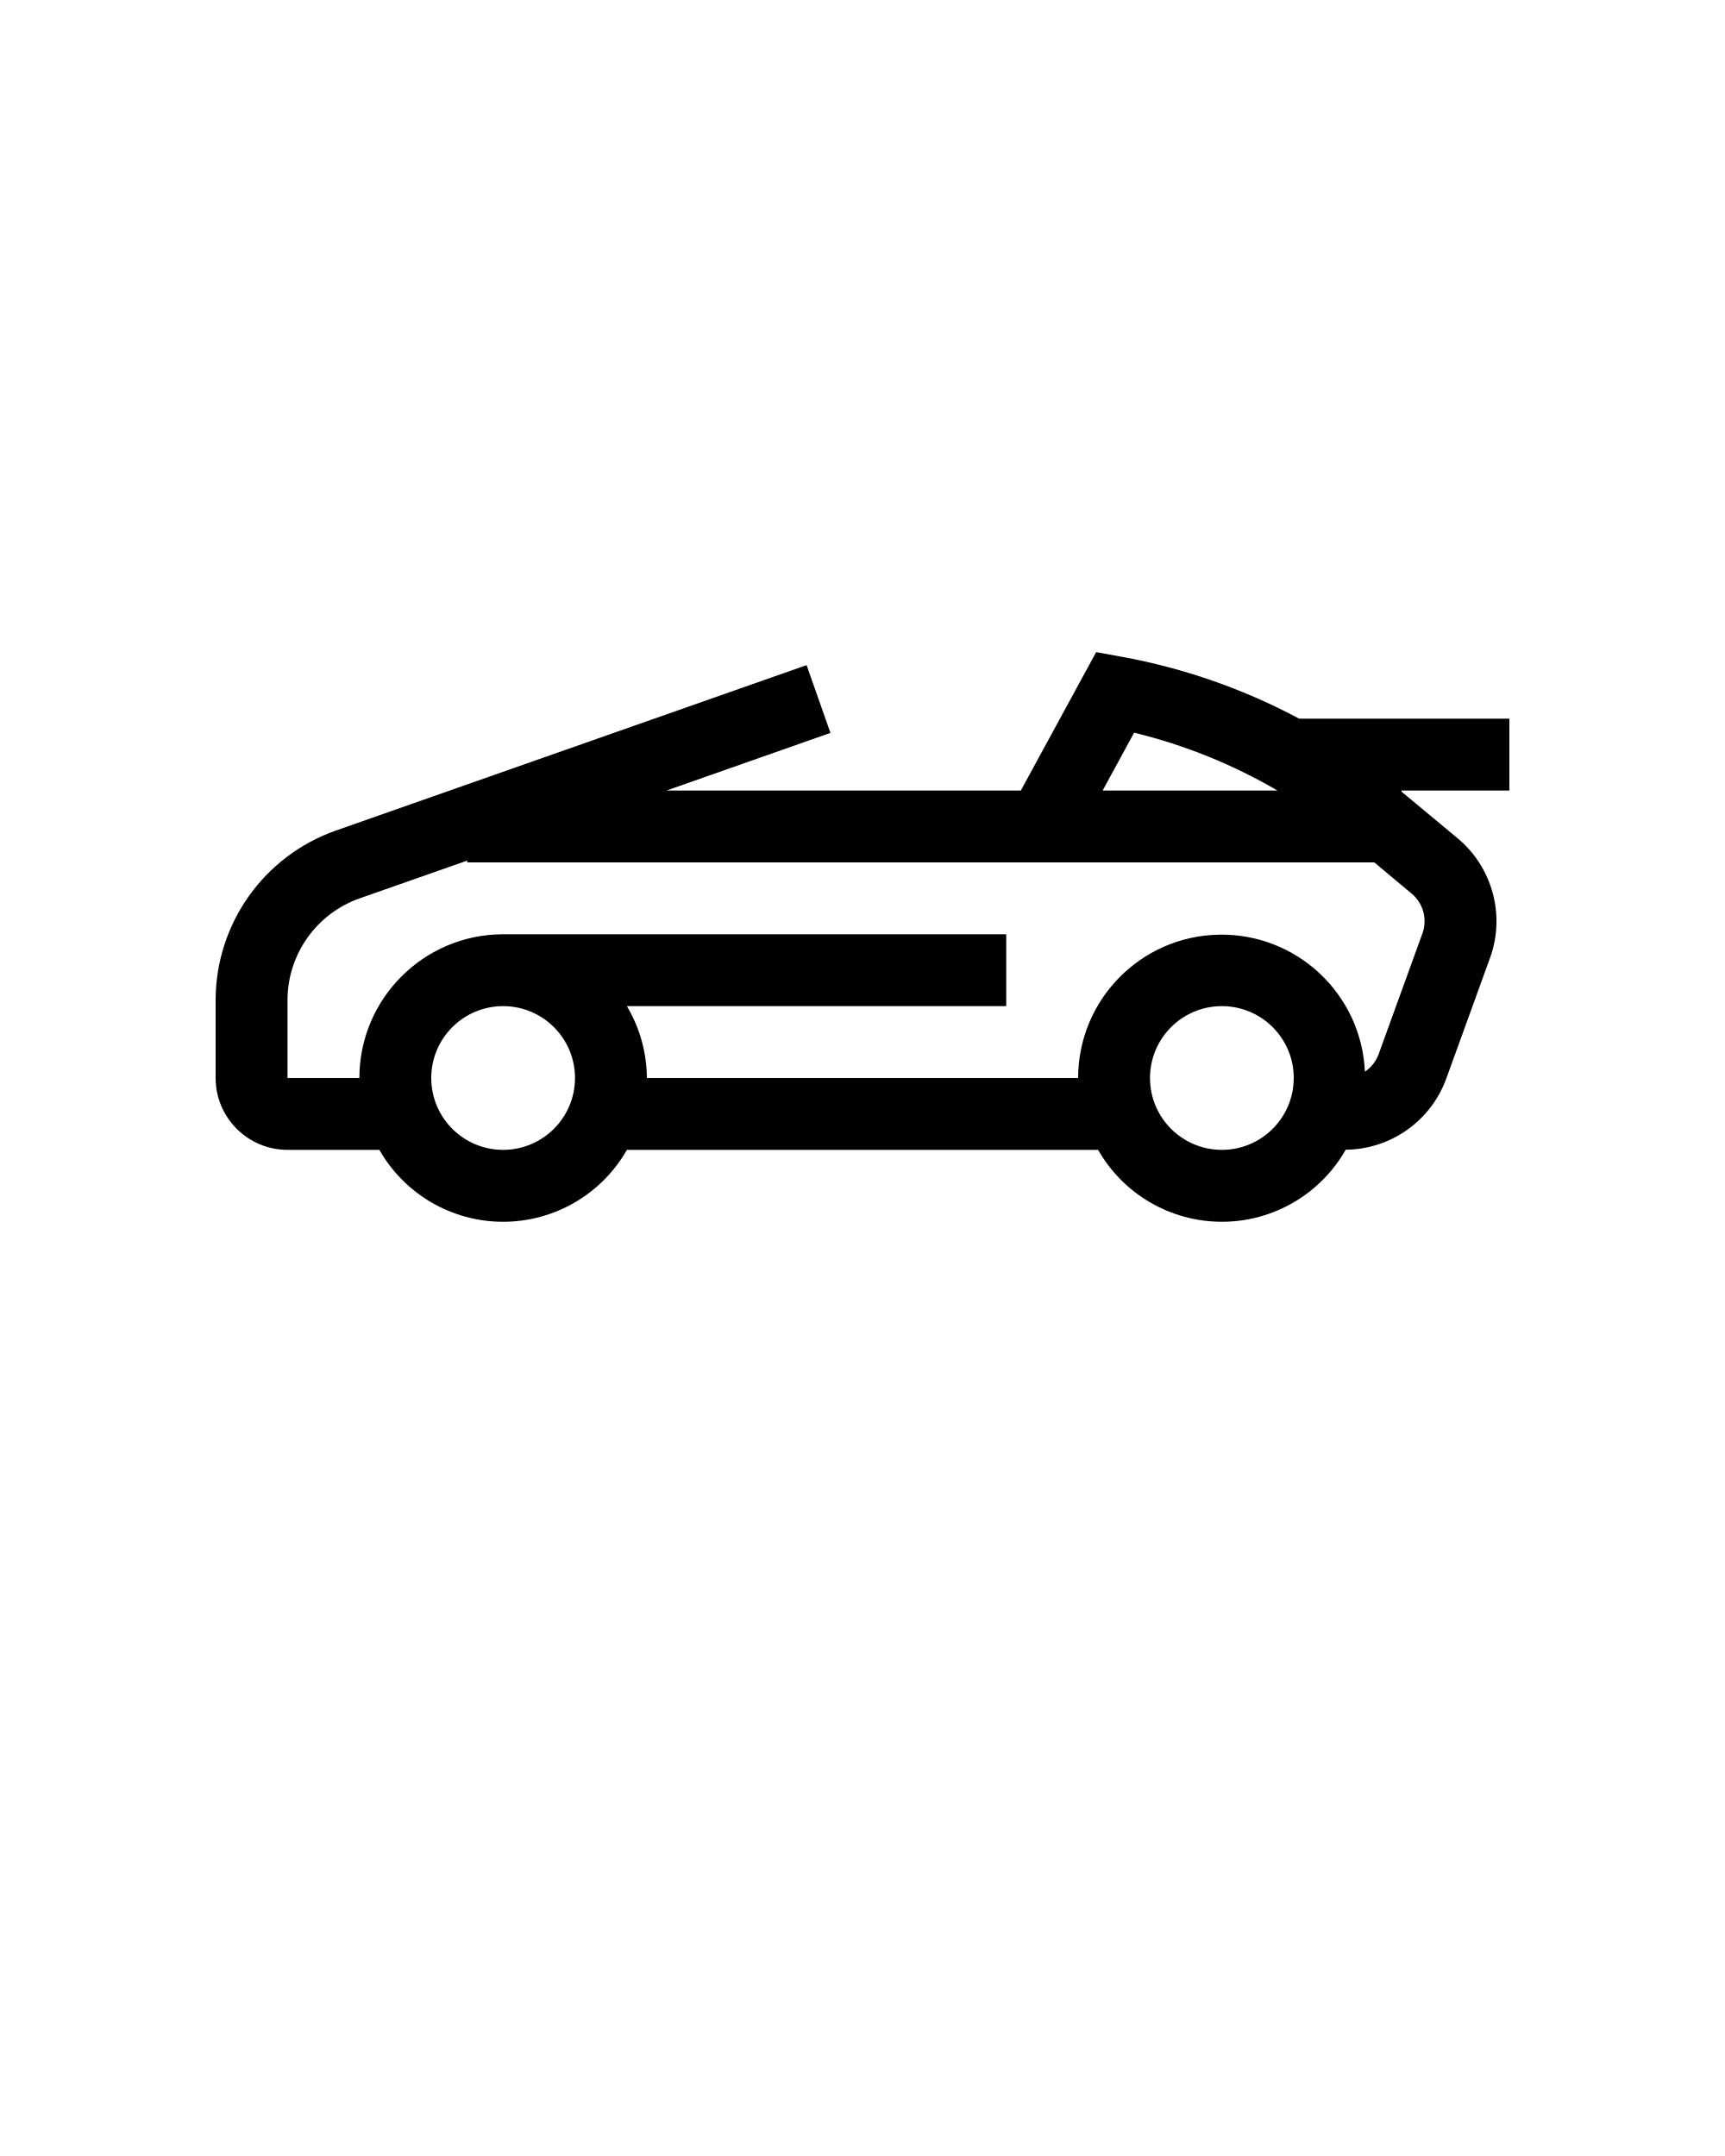
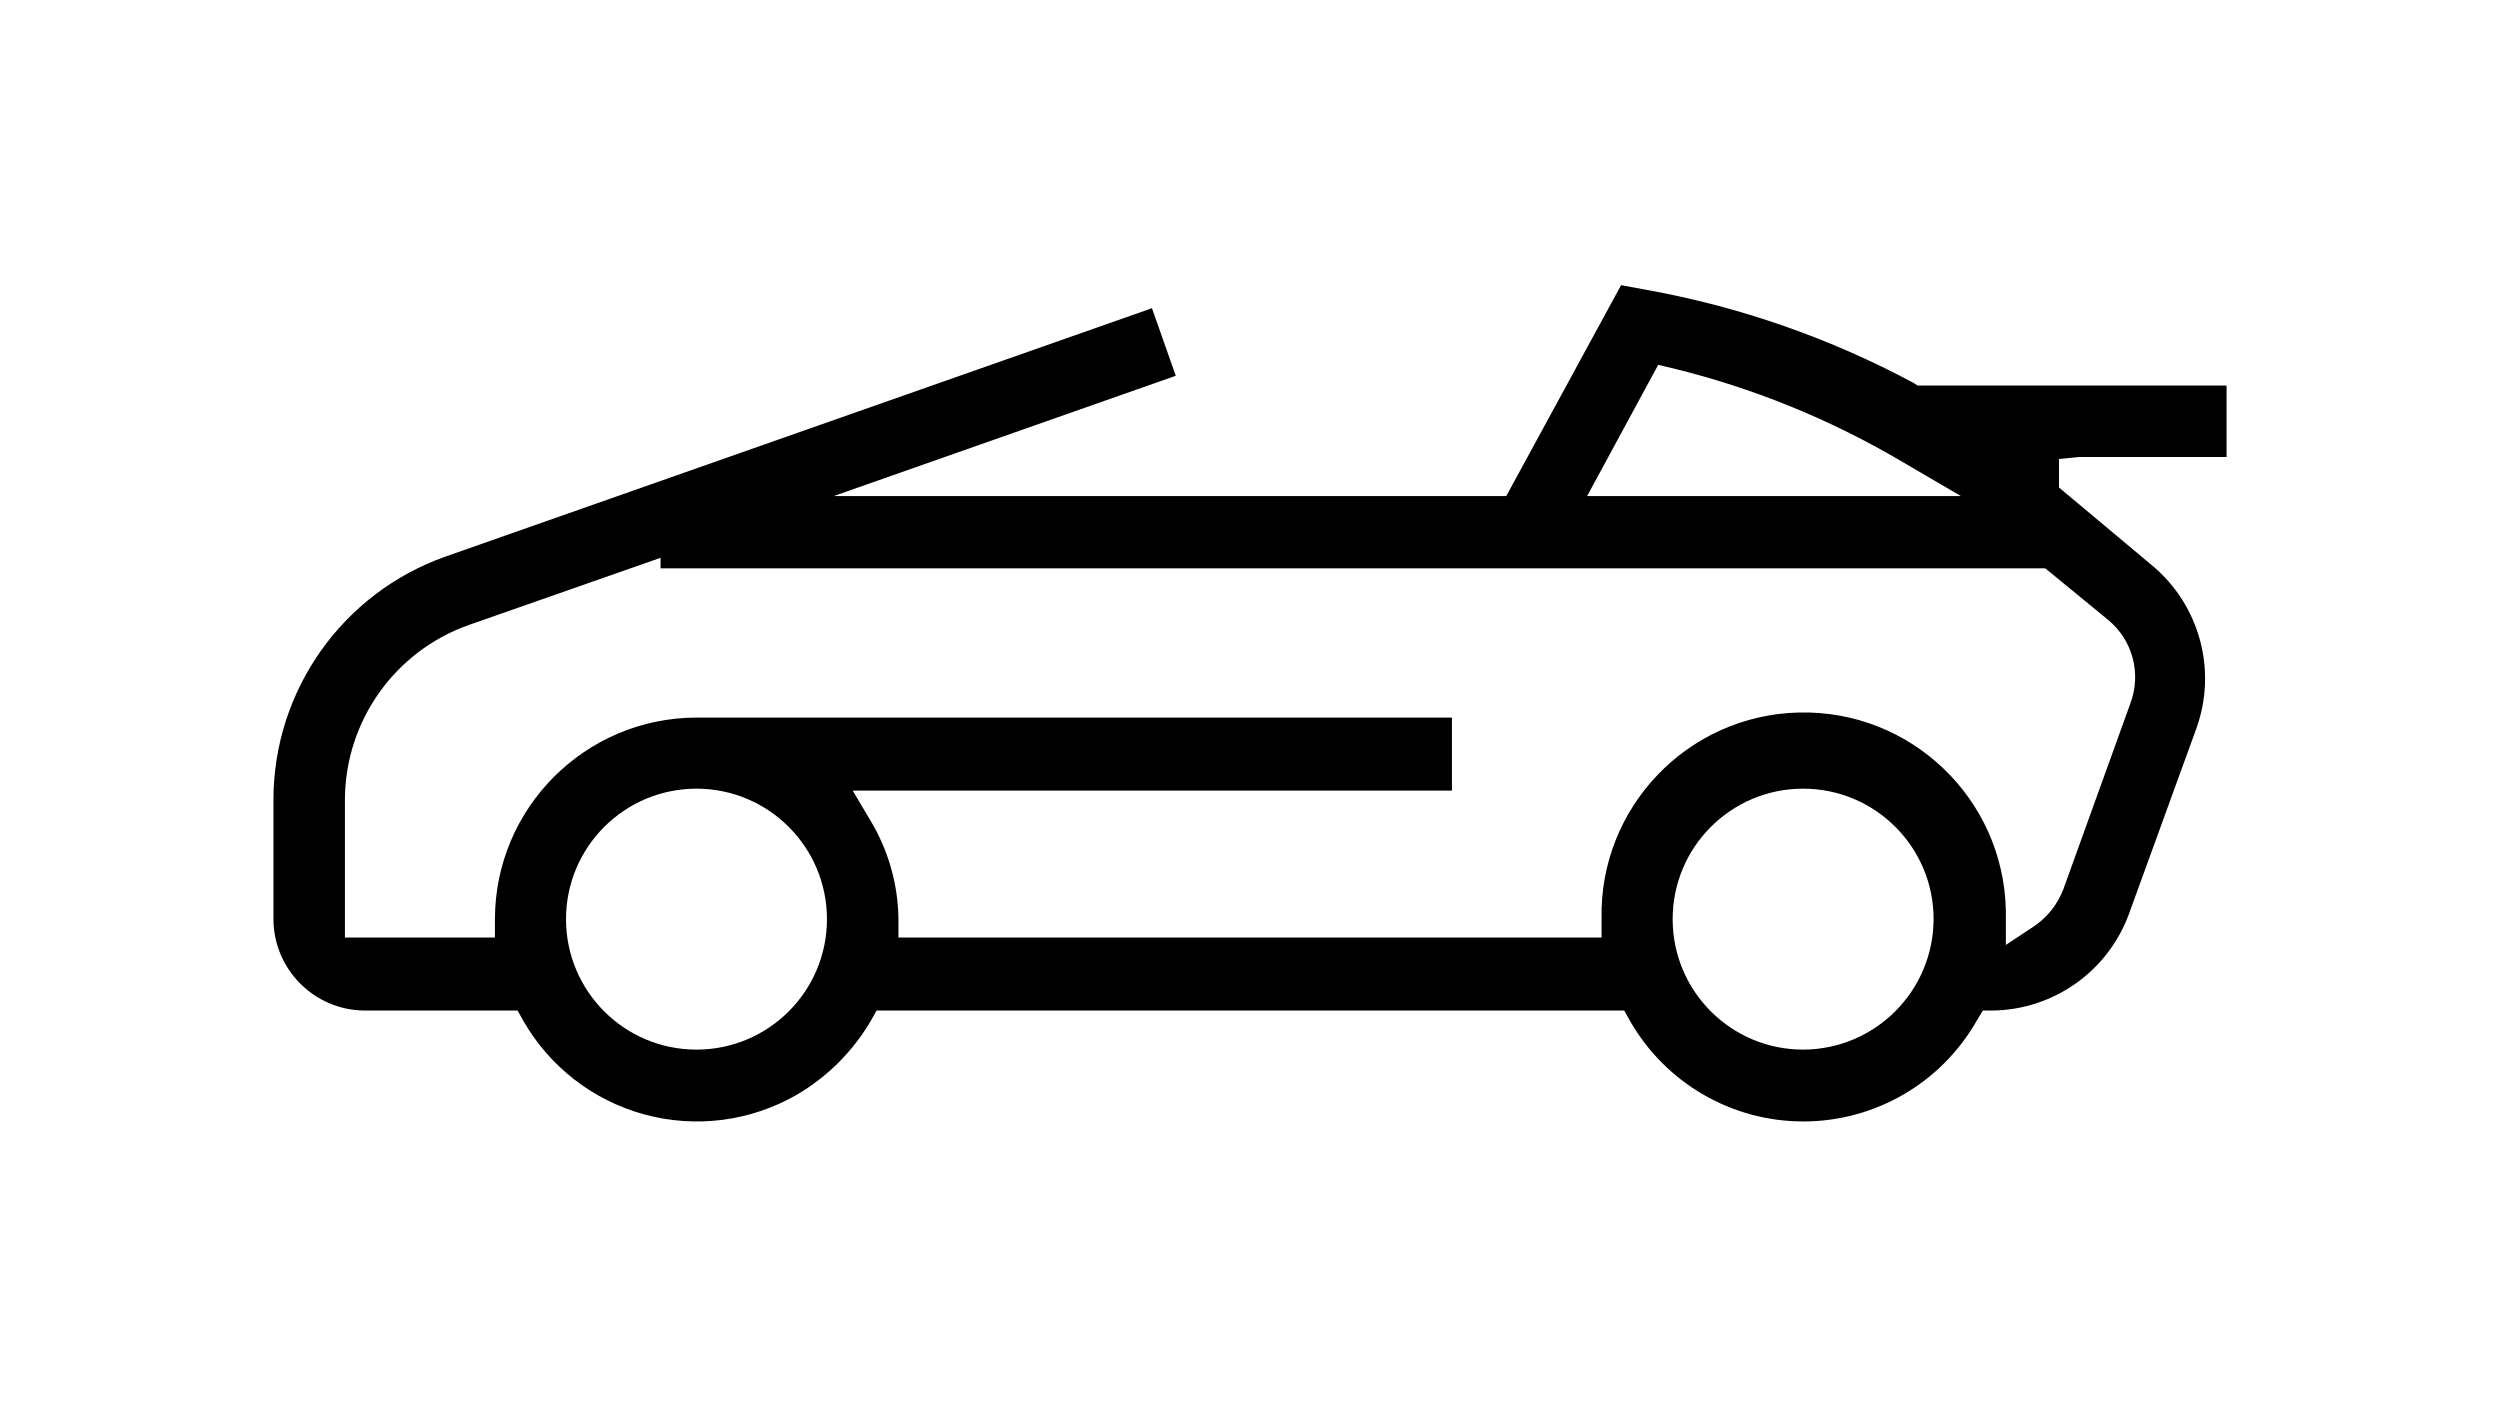
- <svg xmlns="http://www.w3.org/2000/svg" viewBox="0 0 24 30" x="0px" y="0px">
-   <path d="M4,16H5.278a1.982,1.982,0,0,0,3.444,0h6.556a1.982,1.982,0,0,0,3.445-.002,1.504,1.504,0,0,0,1.398-.987l.61-1.682a1.503,1.503,0,0,0-.449-1.663L19.5,11.016V11H21V10H18.075a8.439,8.439,0,0,0-2.468-.861l-.356-.065L14.203,11H9.273l2.281-.802-.332-.943L4.67,11.558A2.504,2.504,0,0,0,3,13.917V15A1.001,1.001,0,0,0,4,16Zm3,0a1,1,0,1,1,1-1A1.001,1.001,0,0,1,7,16Zm10,0a1,1,0,1,1,1-1A1.001,1.001,0,0,1,17,16Zm-1.221-5.805A7.427,7.427,0,0,1,17.773,11H15.341ZM4,13.917a1.503,1.503,0,0,1,1.002-1.416L6.5,11.975V12H19.121l.52.435a.5.5,0,0,1,.149.554l-.61,1.682a.496.496,0,0,1-.19.241A1.996,1.996,0,0,0,15,15H9a1.977,1.977,0,0,0-.278-1H14V13H7a2.002,2.002,0,0,0-2,2H4Z" />
-   <text x="0" y="39" fill="#000000" font-size="5px" font-weight="bold" font-family="'Helvetica Neue', Helvetica, Arial-Unicode, Arial, Sans-serif">Created by Wireform</text>
-   <text x="0" y="44" fill="#000000" font-size="5px" font-weight="bold" font-family="'Helvetica Neue', Helvetica, Arial-Unicode, Arial, Sans-serif">from the Noun Project</text>
+ <svg xmlns="http://www.w3.org/2000/svg" id="레이어_1" data-name="레이어 1" viewBox="0 0 64 36">
+   <path d="M49,9.81a23.16,23.16,0,0,0-6.85-2.39l-.65-.12-2.94,5.4H21.34L30.1,9.62l-.61-1.73L11.4,14.25A6.61,6.61,0,0,0,7,20.46v3.07a2.35,2.35,0,0,0,2.33,2.34h3.92l.14.25a5.12,5.12,0,0,0,7,1.91,5.3,5.3,0,0,0,1.91-1.91l.14-.25H41.58l.14.25a5.11,5.11,0,0,0,8.89,0l.15-.25H51a3.77,3.77,0,0,0,3.5-2.47l1.73-4.76a3.77,3.77,0,0,0-1.13-4.16l-2.39-2v-.73l.5-.05H57V9.87H49.09ZM17.83,26.87h0a3.34,3.34,0,1,1,3.34-3.34A3.34,3.34,0,0,1,17.83,26.87Zm28.34,0h0a3.34,3.34,0,1,1,3.33-3.34A3.35,3.35,0,0,1,46.17,26.87Zm7.8-11A1.9,1.9,0,0,1,54.54,18l-1.72,4.77a2,2,0,0,1-.73.93l-.74.49,0-.89A5.16,5.16,0,0,0,41,23.53V24H23v-.49A5,5,0,0,0,22.28,21l-.45-.76H37.17V18.37H17.83a5.17,5.17,0,0,0-5.16,5.16V24H8.83V20.46A4.76,4.76,0,0,1,12,16l4.91-1.72v.27H52.36ZM40.63,12.7l1.82-3.36.38.09a21.66,21.66,0,0,1,5.78,2.34l1.59.93Z" fill="current" />
</svg>
